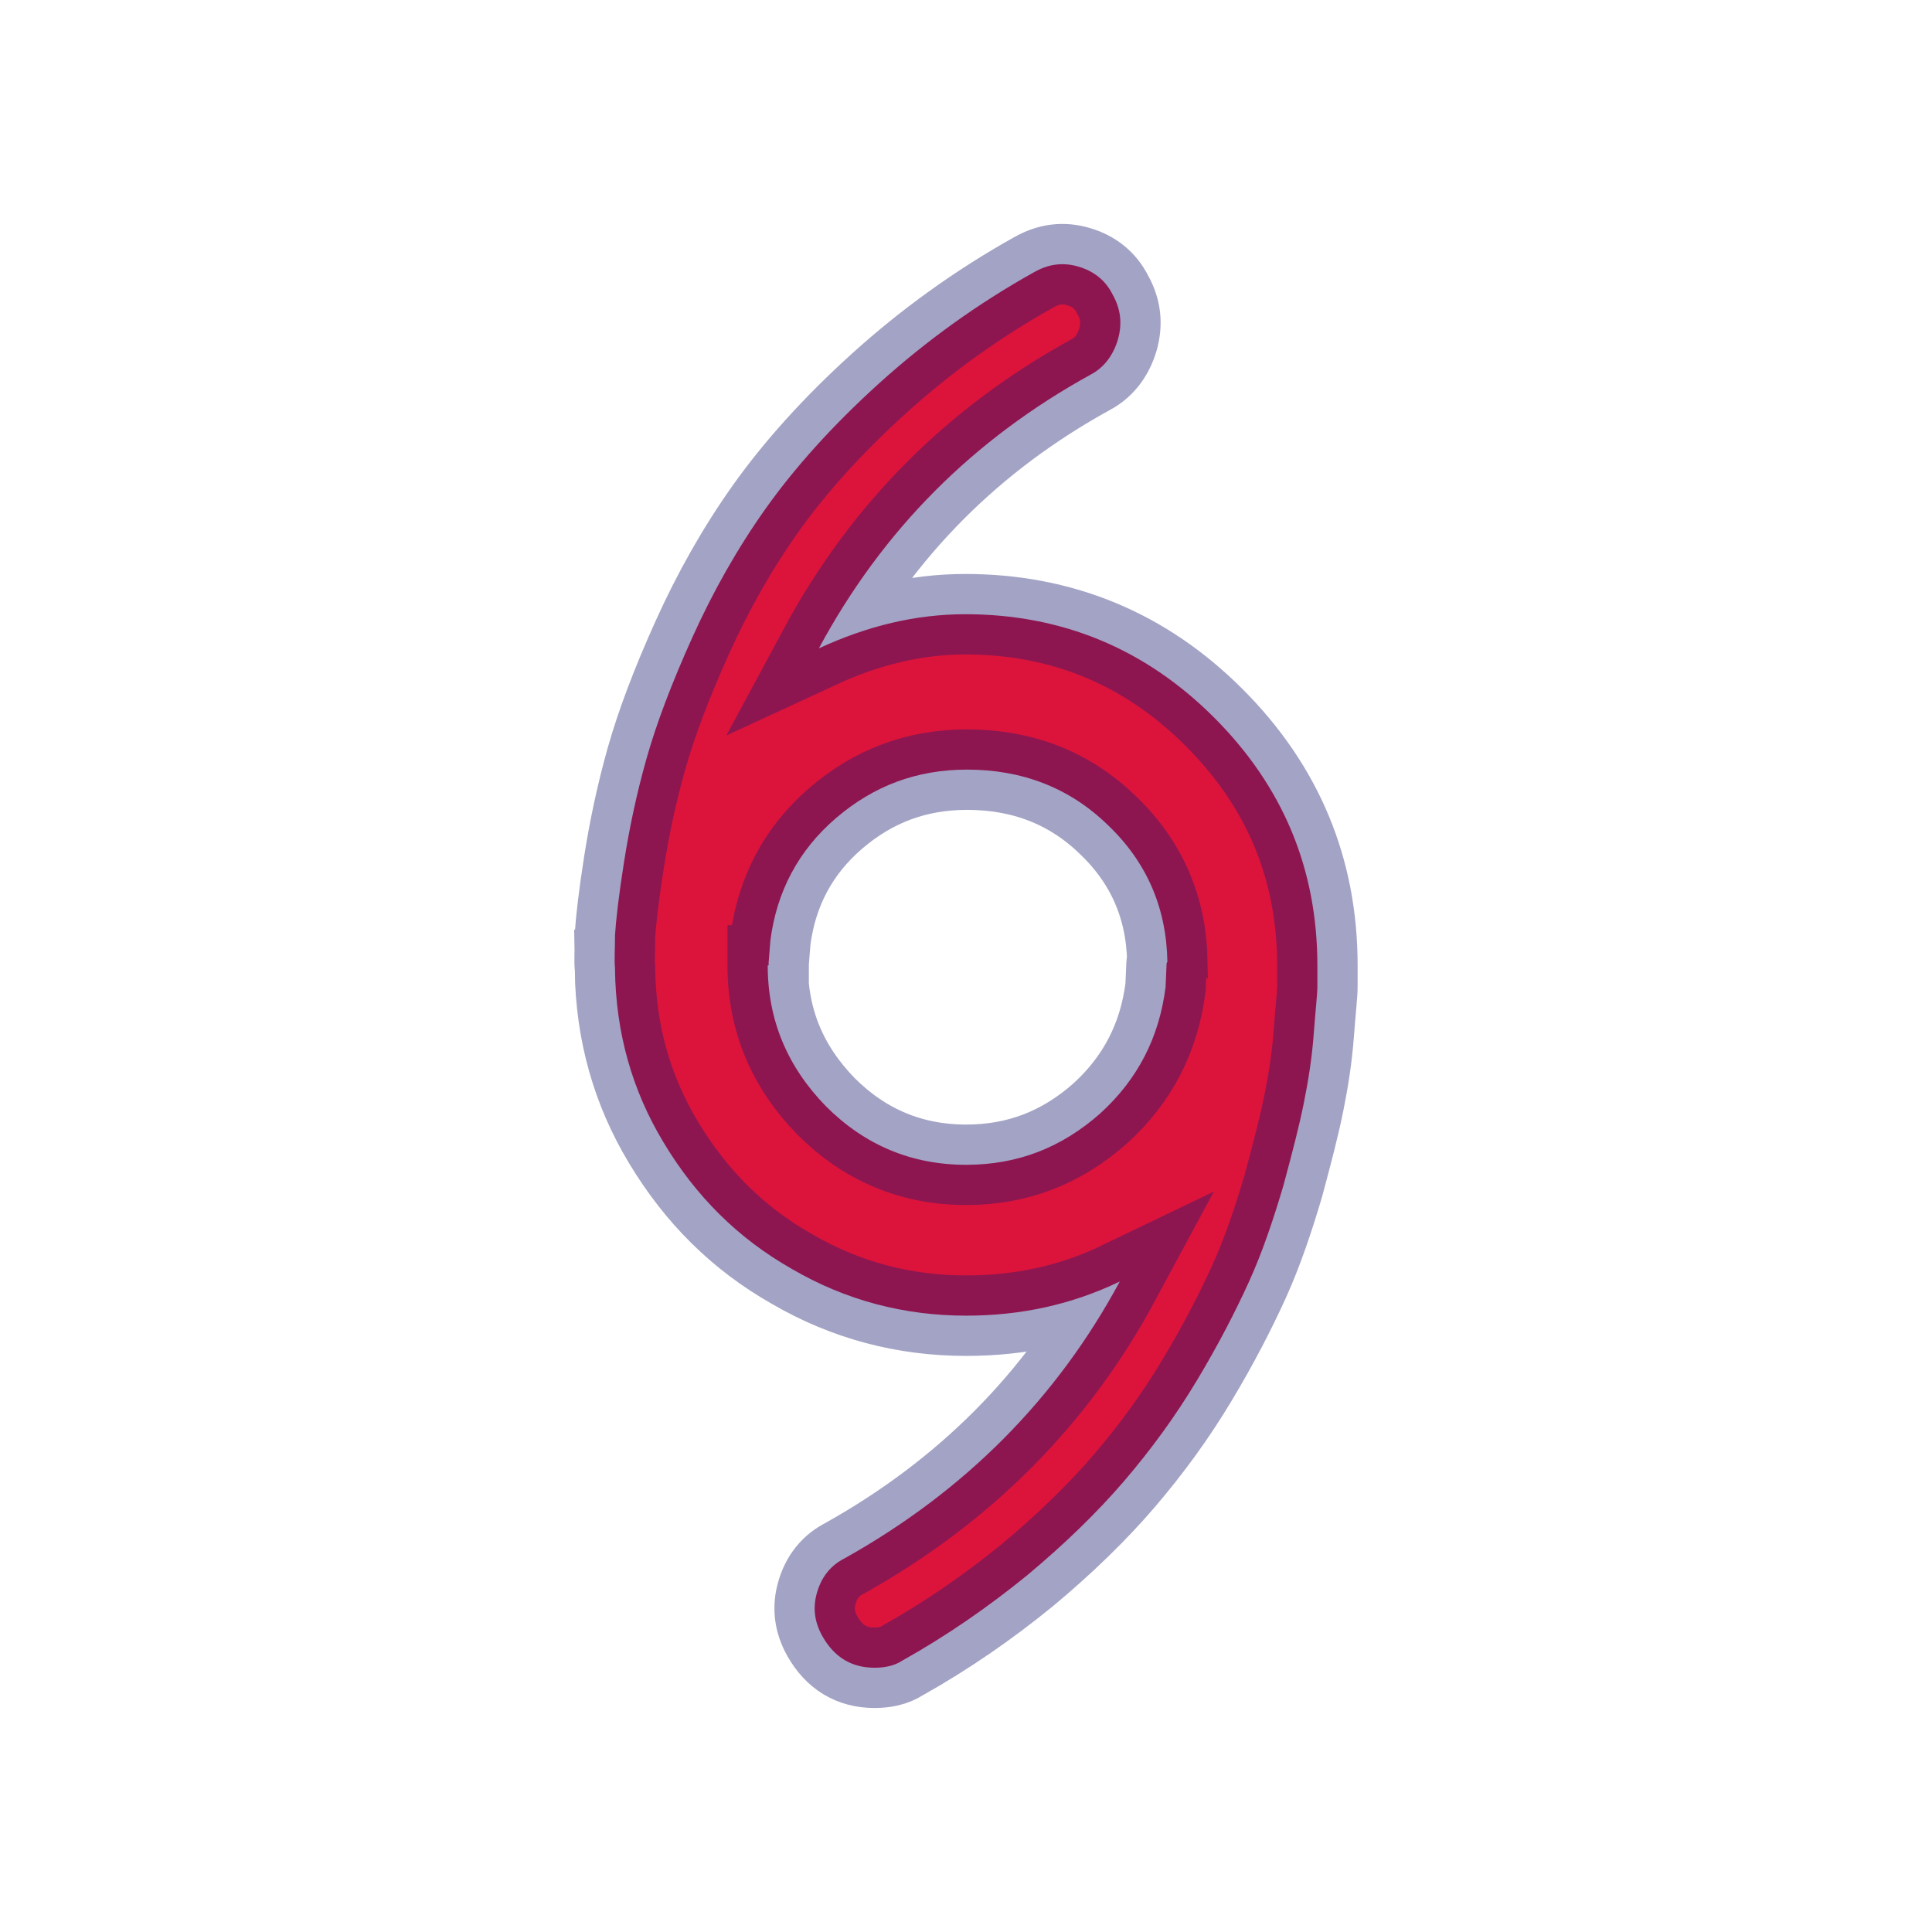
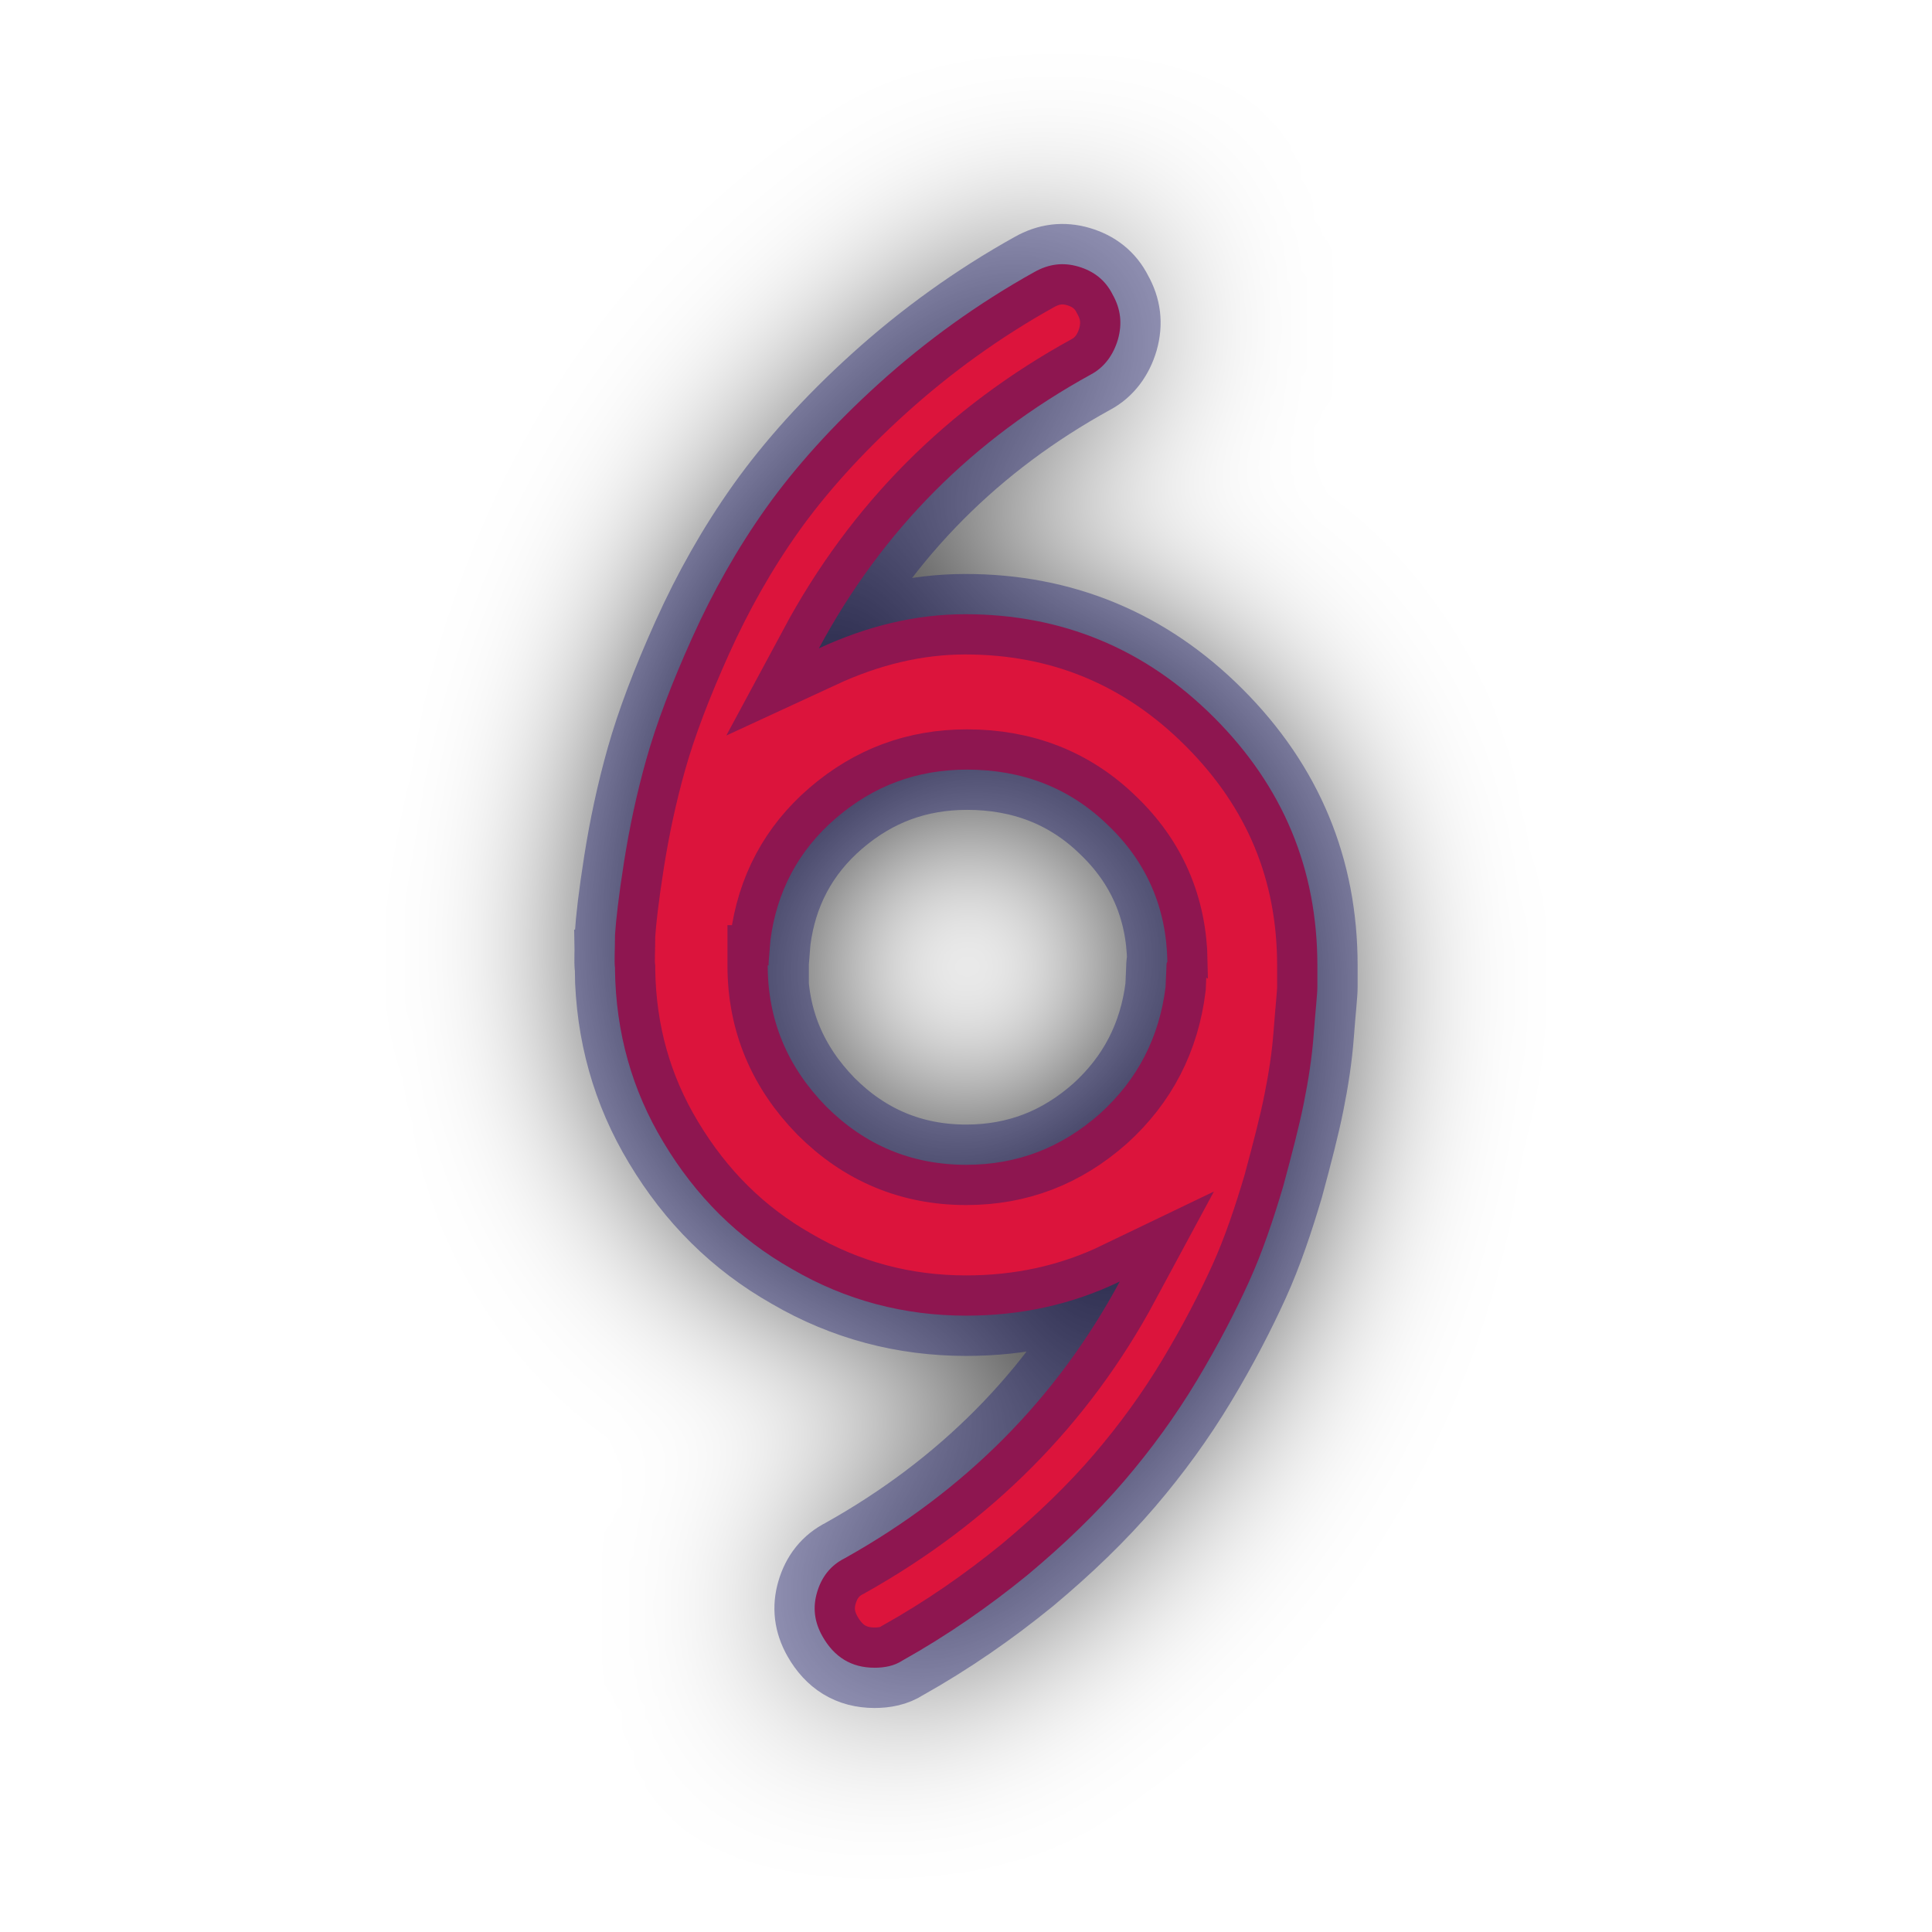
<svg xmlns="http://www.w3.org/2000/svg" width="60" height="60">
  <defs>
-     <filter height="200%" width="200%" y="-50%" x="-50%" filterUnits="objectBoundingBox" id="drop_shadow" />
+     <filter id="drop_shadow" filterUnits="objectBoundingBox" x="-50%" y="-50%" width="200%" height="200%">
+       <feDropShadow dx="0.5" dy="0.5" stdDeviation="2" flood-color="black" flood-opacity="0.8" />
+     </filter>
+     <filter id="blur_shadow" filterUnits="objectBoundingBox" x="-50%" y="-50%" width="200%" height="200%">
+       <feGaussianBlur in="SourceGraphic" stdDeviation="3" />
+     </filter>
+     <filter id="shadow">
+       <feDropShadow dx="0.3" dy="0.6" stdDeviation="0.6" flood-color="black" />
+     </filter>
  </defs>
+   <g fill="black" style="filter:url(#blur_shadow)">
+     <path d="m19.1,30.121l0,-0.056c-0.028,-0.223 0,-0.558 0,-1.032c0.028,-0.446 0.112,-1.199 0.279,-2.259c0.167,-1.06 0.39,-2.12 0.697,-3.208s0.781,-2.343 1.423,-3.766c0.642,-1.423 1.395,-2.761 2.287,-4.017c0.893,-1.255 2.064,-2.566 3.514,-3.877c1.45,-1.311 3.068,-2.482 4.825,-3.459c0.446,-0.251 0.893,-0.307 1.367,-0.167s0.837,0.418 1.06,0.865c0.251,0.446 0.307,0.893 0.167,1.395c-0.139,0.474 -0.418,0.865 -0.837,1.088c-3.654,2.008 -6.471,4.825 -8.451,8.507c1.506,-0.697 3.012,-1.06 4.547,-1.06c2.985,0 5.579,1.06 7.726,3.208c2.148,2.148 3.208,4.714 3.208,7.698c0,0.223 0,0.446 0,0.669c0,0.223 -0.056,0.697 -0.112,1.45c-0.056,0.753 -0.167,1.45 -0.307,2.148c-0.139,0.697 -0.363,1.562 -0.642,2.594c-0.307,1.032 -0.642,2.036 -1.06,2.957c-0.418,0.92 -0.948,1.952 -1.618,3.068s-1.423,2.148 -2.259,3.124c-0.837,0.976 -1.841,1.952 -3.012,2.929c-1.199,0.976 -2.482,1.869 -3.877,2.65c-0.251,0.167 -0.558,0.223 -0.865,0.223c-0.725,0 -1.255,-0.335 -1.618,-0.976c-0.251,-0.446 -0.307,-0.893 -0.167,-1.367c0.139,-0.474 0.418,-0.837 0.865,-1.06c3.738,-2.092 6.583,-4.965 8.535,-8.591c-1.506,0.725 -3.096,1.06 -4.77,1.06c-1.925,0 -3.738,-0.474 -5.411,-1.45c-1.674,-0.948 -2.985,-2.259 -3.989,-3.933c-0.976,-1.618 -1.478,-3.403 -1.506,-5.355l0,0zm4.742,-0.139c0,1.701 0.614,3.152 1.813,4.379c1.199,1.199 2.65,1.813 4.351,1.813c1.59,0 2.957,-0.53 4.156,-1.59c1.171,-1.06 1.841,-2.371 2.036,-3.933l0.028,-0.642c0,-0.056 0,-0.112 0.028,-0.139c-0.028,-1.674 -0.642,-3.096 -1.841,-4.24c-1.199,-1.171 -2.678,-1.729 -4.379,-1.729c-1.562,0 -2.901,0.502 -4.072,1.506s-1.841,2.287 -2.036,3.793l-0.056,0.697l0,0.084l-0.028,0l-0,0z" />
+   </g>
  <g stroke="midnightblue" stroke-opacity="0.4">
    <path d="m19.1,30.121l0,-0.056c-0.028,-0.223 0,-0.558 0,-1.032c0.028,-0.446 0.112,-1.199 0.279,-2.259c0.167,-1.06 0.39,-2.12 0.697,-3.208s0.781,-2.343 1.423,-3.766c0.642,-1.423 1.395,-2.761 2.287,-4.017c0.893,-1.255 2.064,-2.566 3.514,-3.877c1.45,-1.311 3.068,-2.482 4.825,-3.459c0.446,-0.251 0.893,-0.307 1.367,-0.167s0.837,0.418 1.06,0.865c0.251,0.446 0.307,0.893 0.167,1.395c-0.139,0.474 -0.418,0.865 -0.837,1.088c-3.654,2.008 -6.471,4.825 -8.451,8.507c1.506,-0.697 3.012,-1.06 4.547,-1.06c2.985,0 5.579,1.06 7.726,3.208c2.148,2.148 3.208,4.714 3.208,7.698c0,0.223 0,0.446 0,0.669c0,0.223 -0.056,0.697 -0.112,1.45c-0.056,0.753 -0.167,1.45 -0.307,2.148c-0.139,0.697 -0.363,1.562 -0.642,2.594c-0.307,1.032 -0.642,2.036 -1.06,2.957c-0.418,0.92 -0.948,1.952 -1.618,3.068s-1.423,2.148 -2.259,3.124c-0.837,0.976 -1.841,1.952 -3.012,2.929c-1.199,0.976 -2.482,1.869 -3.877,2.65c-0.251,0.167 -0.558,0.223 -0.865,0.223c-0.725,0 -1.255,-0.335 -1.618,-0.976c-0.251,-0.446 -0.307,-0.893 -0.167,-1.367c0.139,-0.474 0.418,-0.837 0.865,-1.06c3.738,-2.092 6.583,-4.965 8.535,-8.591c-1.506,0.725 -3.096,1.06 -4.77,1.06c-1.925,0 -3.738,-0.474 -5.411,-1.45c-1.674,-0.948 -2.985,-2.259 -3.989,-3.933c-0.976,-1.618 -1.478,-3.403 -1.506,-5.355l0,0zm4.742,-0.139c0,1.701 0.614,3.152 1.813,4.379c1.199,1.199 2.65,1.813 4.351,1.813c1.59,0 2.957,-0.53 4.156,-1.59c1.171,-1.06 1.841,-2.371 2.036,-3.933l0.028,-0.642c0,-0.056 0,-0.112 0.028,-0.139c-0.028,-1.674 -0.642,-3.096 -1.841,-4.24c-1.199,-1.171 -2.678,-1.729 -4.379,-1.729c-1.562,0 -2.901,0.502 -4.072,1.506s-1.841,2.287 -2.036,3.793l-0.056,0.697l0,0.084l-0.028,0l-0,0z" filter="url(#drop_shadow);" stroke-width="2.5" fill="crimson" />
  </g>
</svg>
